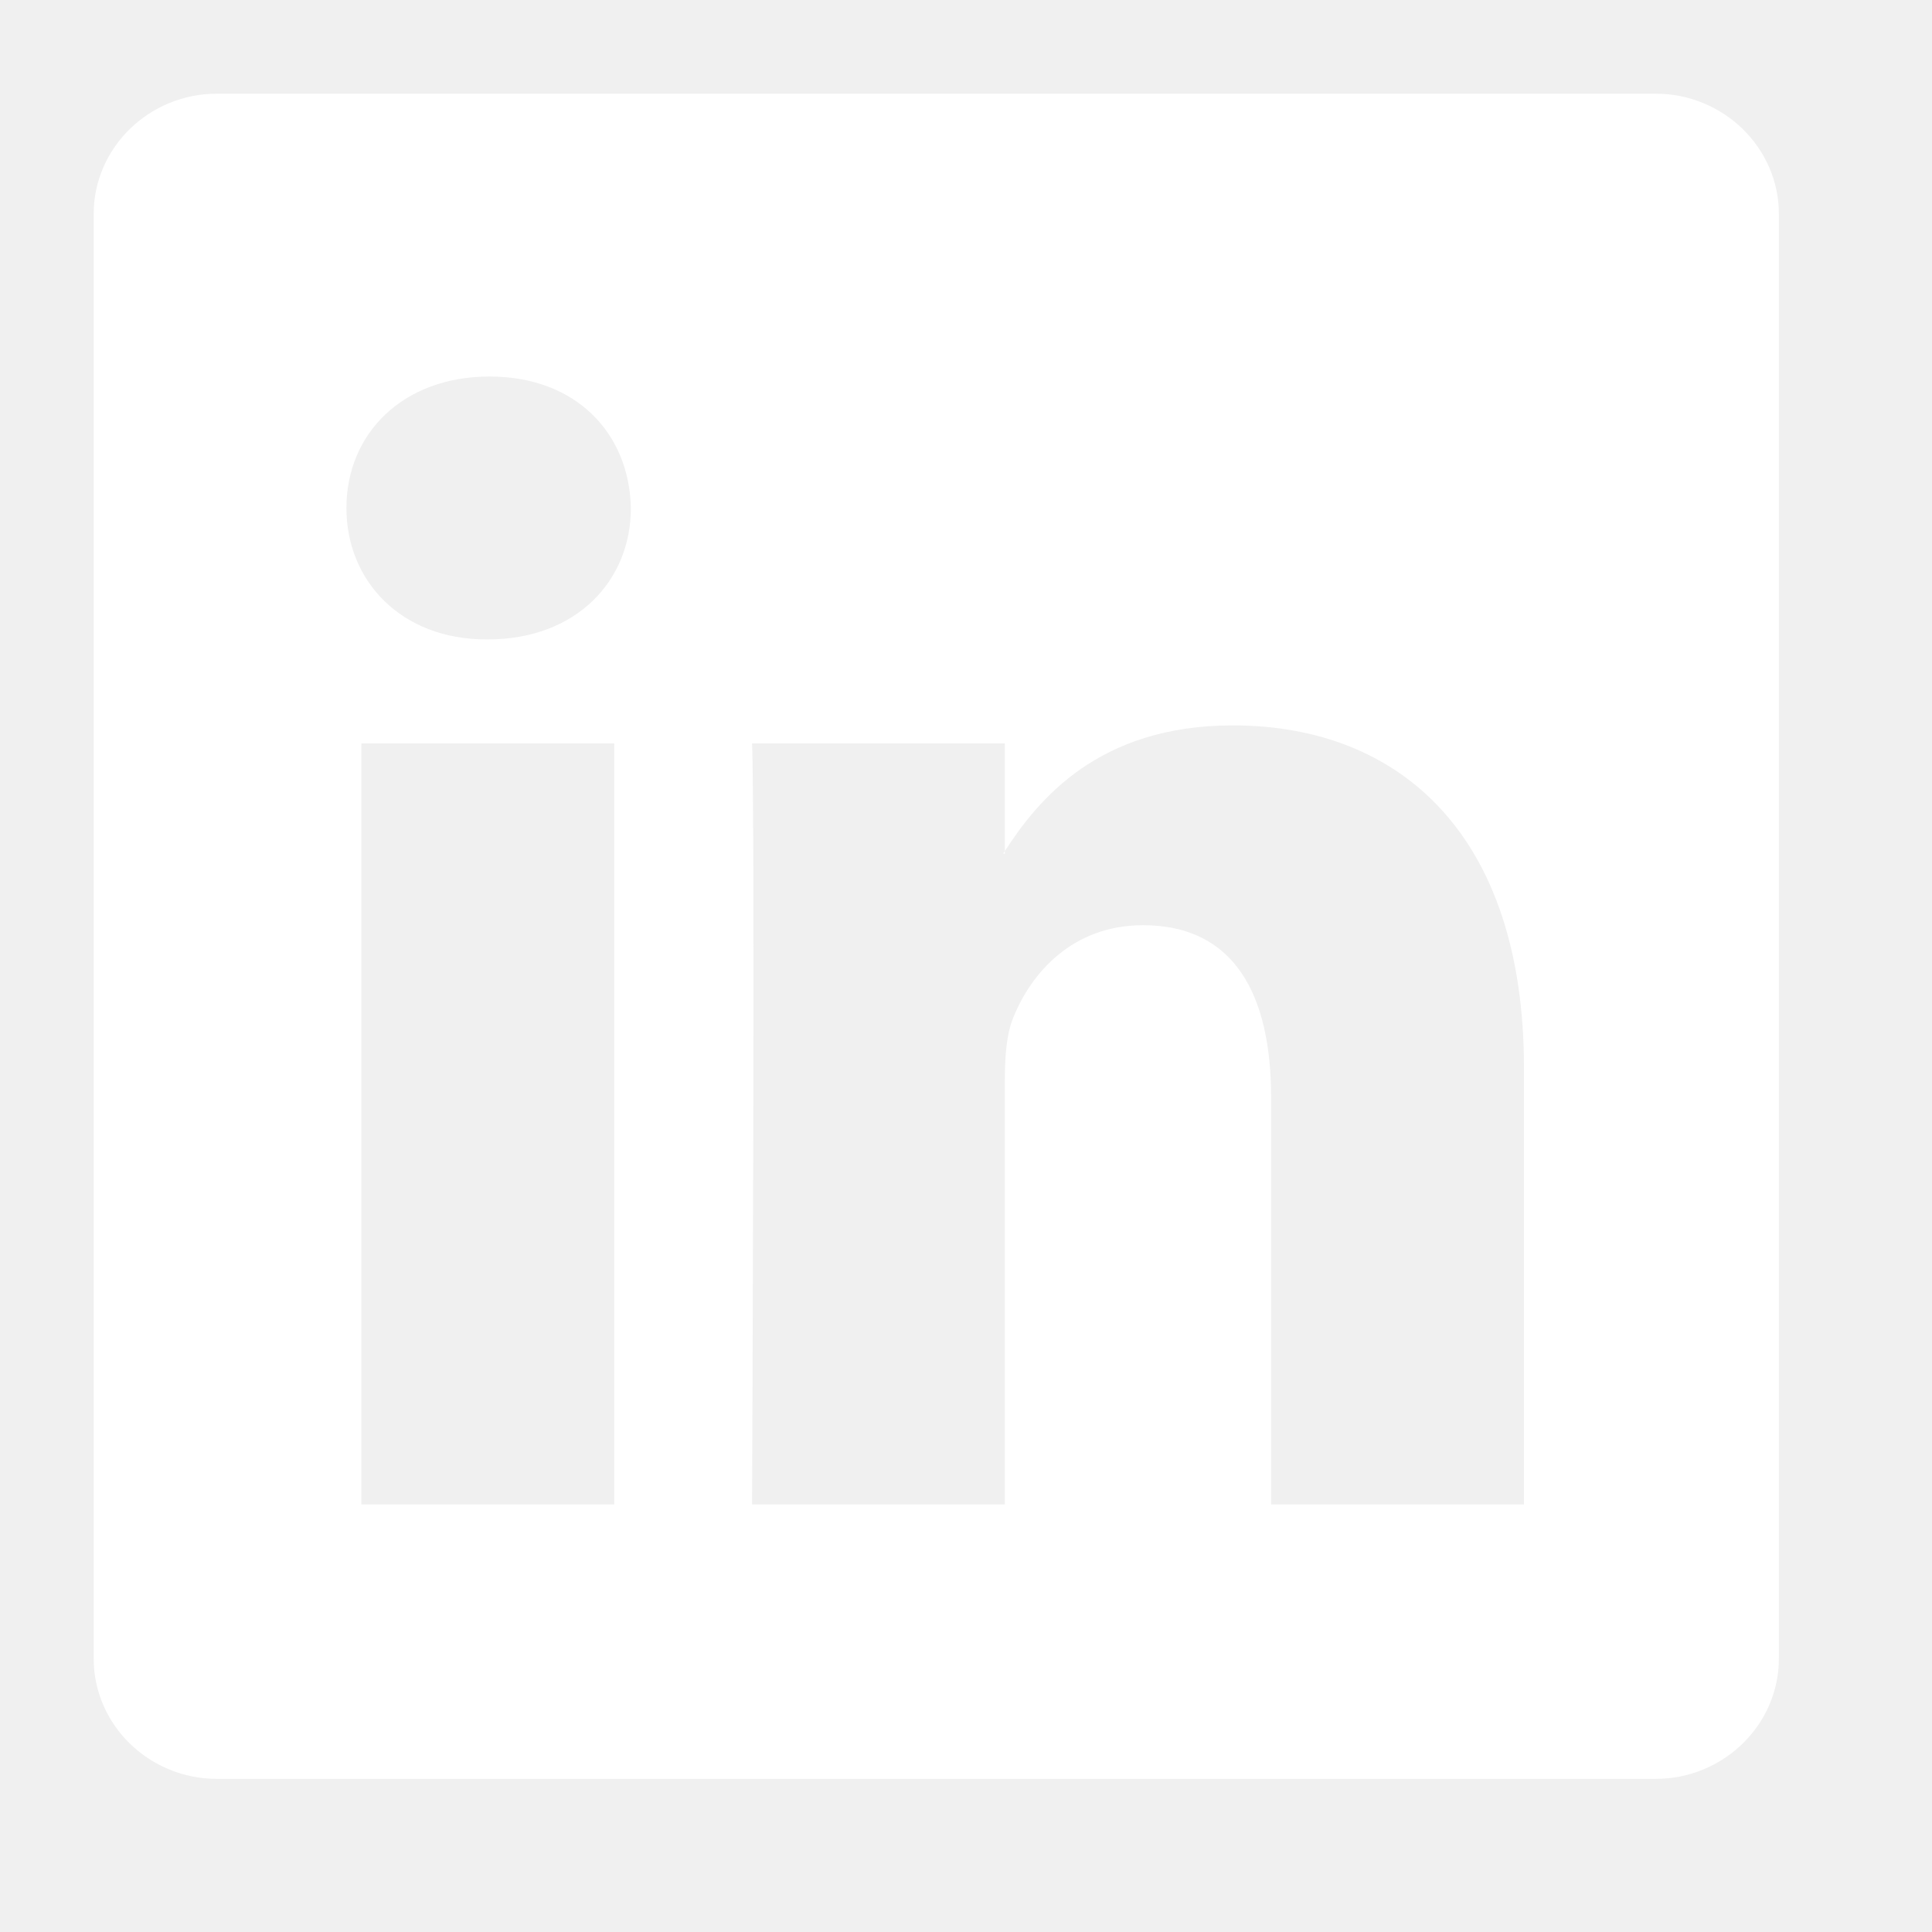
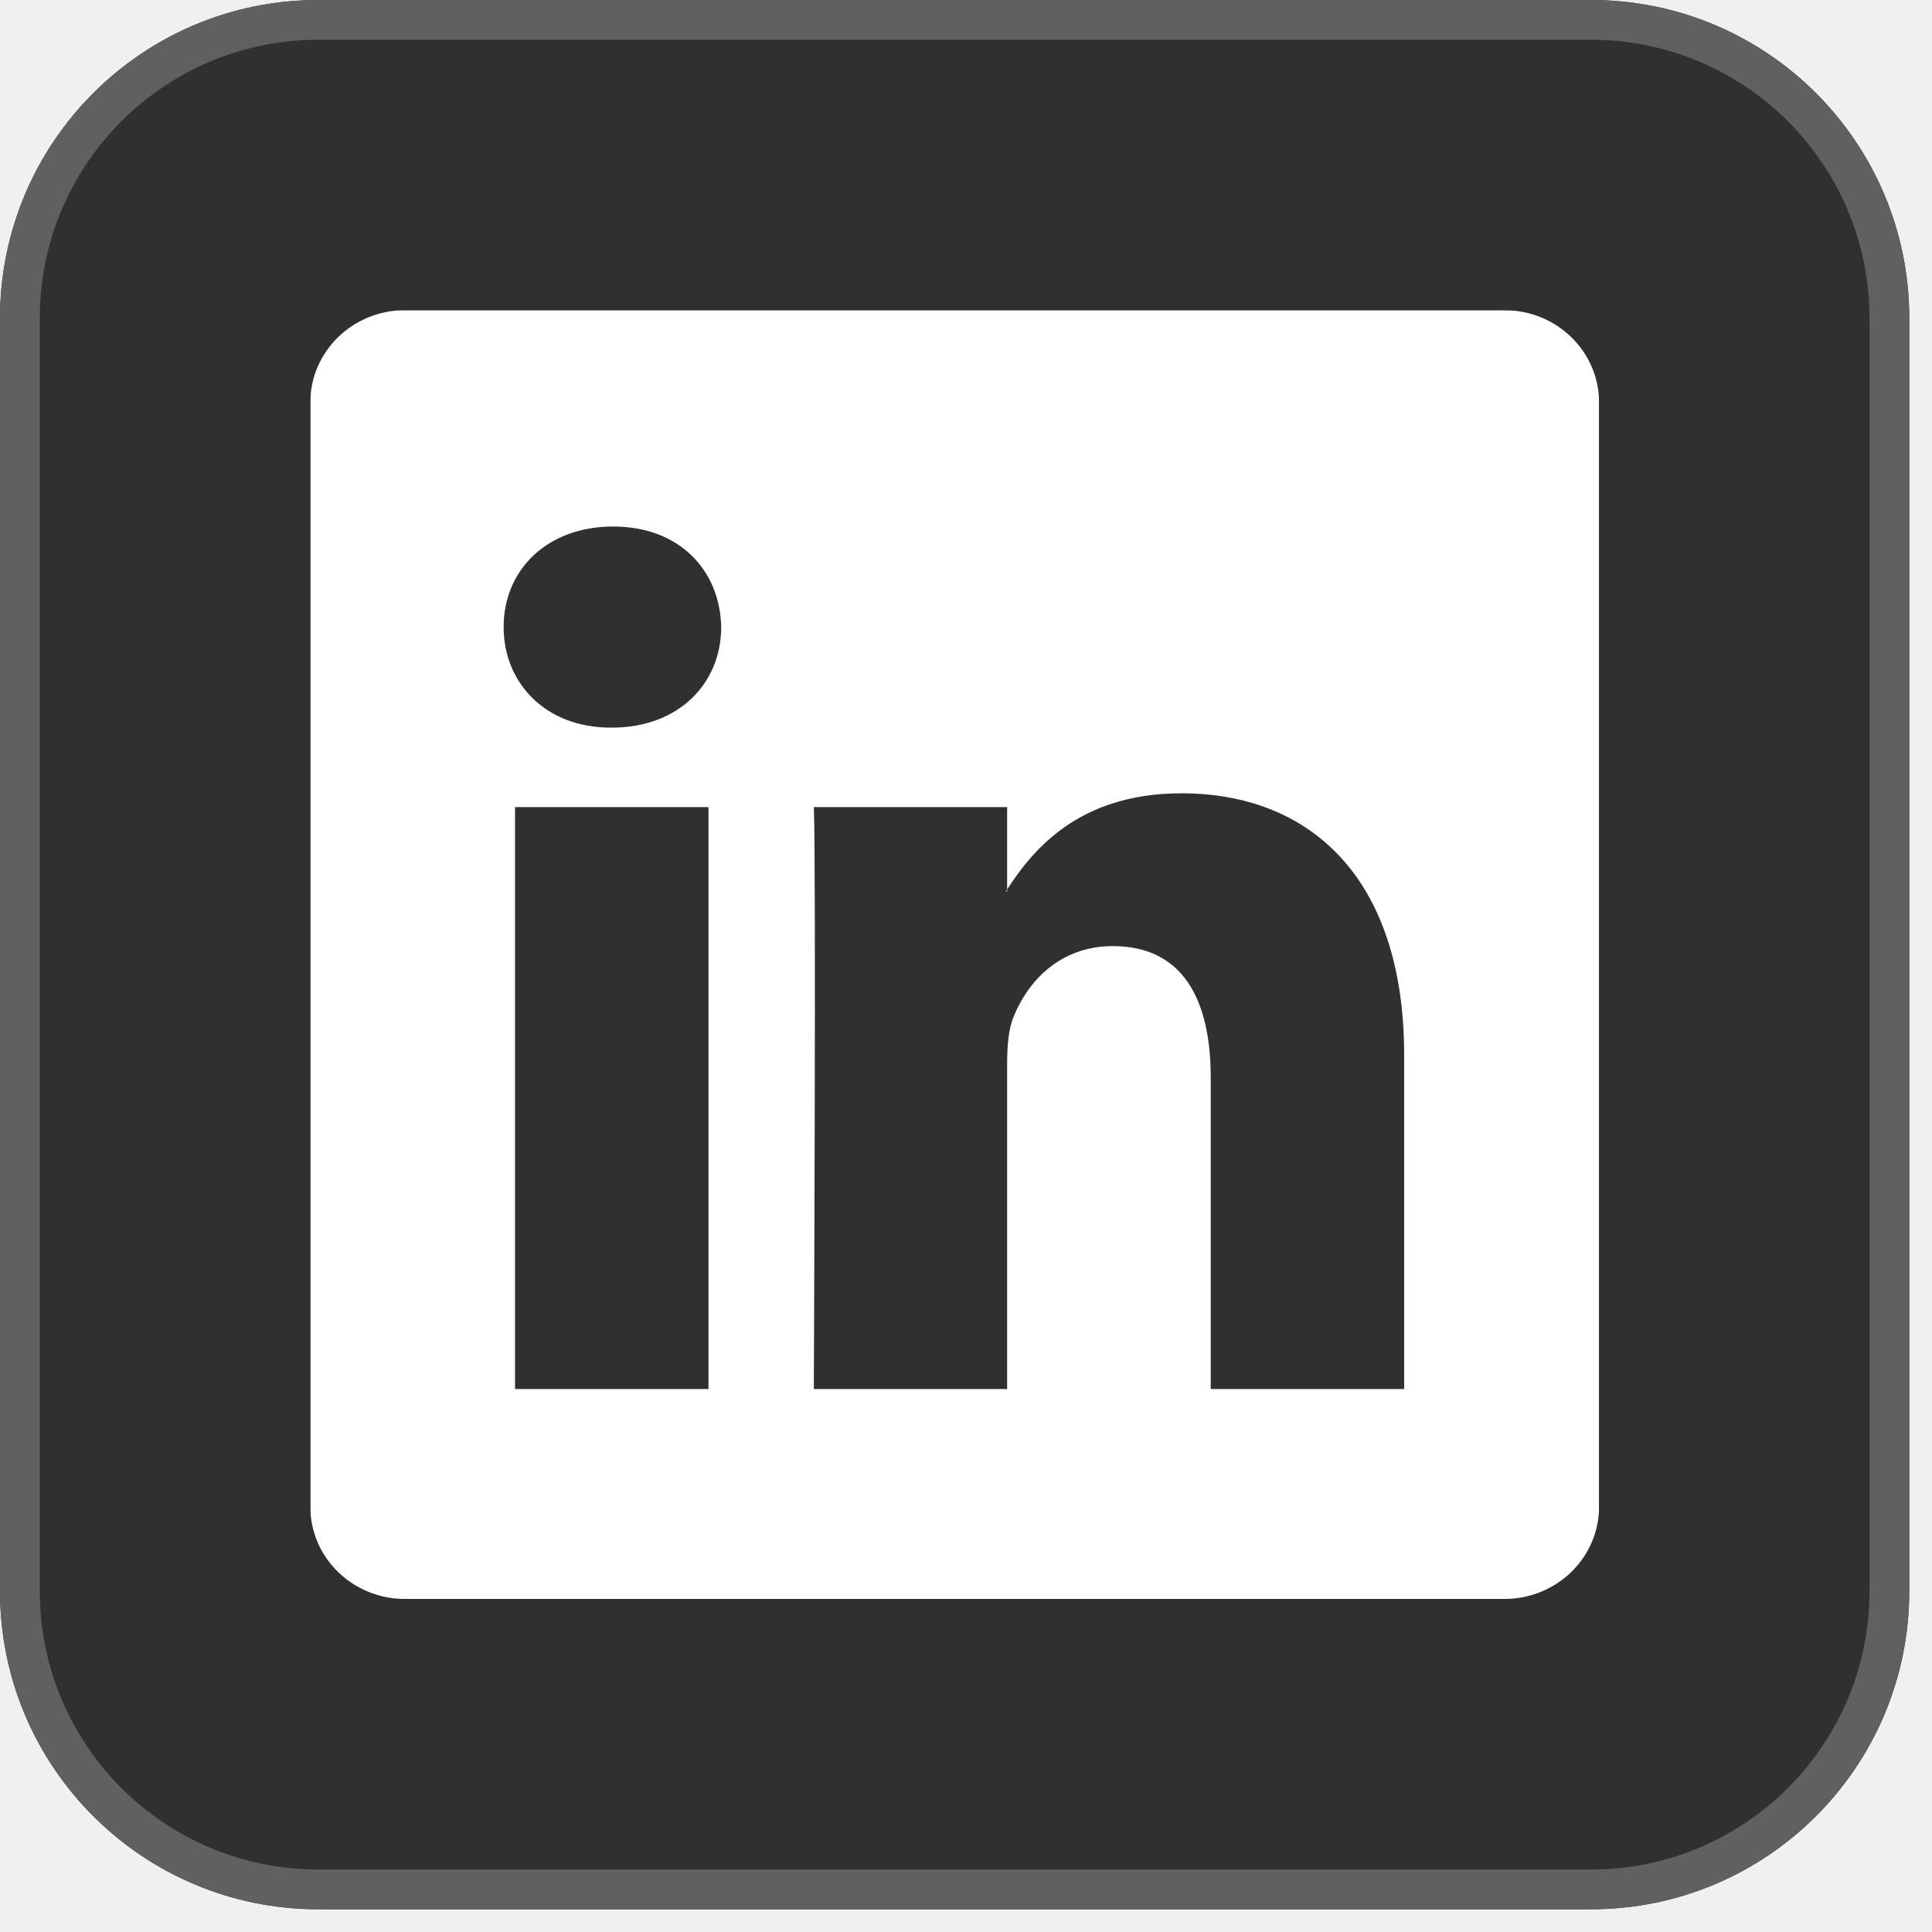
- <svg xmlns="http://www.w3.org/2000/svg" width="26" height="26" viewBox="0 0 26 26" fill="none">
-   <g clip-path="url(#clip0_2245_1116)">
-     <mask id="mask0_2245_1116" style="mask-type:luminance" maskUnits="userSpaceOnUse" x="1" y="1" width="23" height="23">
-       <path d="M23.94 1.26H1.26V23.94H23.94V1.26Z" fill="white" />
-     </mask>
-     <g mask="url(#mask0_2245_1116)">
-       <path d="M1.26 2.884C1.26 1.987 2.005 1.26 2.925 1.26H22.274C23.194 1.26 23.94 1.987 23.94 2.884V22.315C23.94 23.213 23.194 23.94 22.274 23.94H2.925C2.005 23.94 1.26 23.213 1.26 22.315V2.884ZM8.266 20.246V10.004H4.863V20.246H8.266ZM6.565 8.605C7.752 8.605 8.49 7.82 8.49 6.836C8.469 5.831 7.753 5.067 6.588 5.067C5.423 5.067 4.662 5.833 4.662 6.836C4.662 7.82 5.4 8.605 6.543 8.605H6.565ZM13.523 20.246V14.526C13.523 14.22 13.545 13.914 13.636 13.695C13.881 13.085 14.441 12.451 15.382 12.451C16.614 12.451 17.106 13.389 17.106 14.767V20.246H20.509V14.372C20.509 11.225 18.831 9.762 16.591 9.762C14.786 9.762 13.976 10.754 13.523 11.453V11.488H13.5C13.508 11.477 13.515 11.465 13.523 11.453V10.004H10.121C10.163 10.965 10.121 20.246 10.121 20.246H13.523Z" fill="white" />
+ <svg xmlns="http://www.w3.org/2000/svg" width="34" height="34" viewBox="0 0 34 34" fill="none">
+   <g clip-path="url(#clip0_2715_1206)">
+     <rect width="33.6" height="33.6" rx="5.6" fill="#303030" />
+     <g clip-path="url(#clip1_2715_1206)">
+       <mask id="mask0_2715_1206" style="mask-type:luminance" maskUnits="userSpaceOnUse" x="5" y="5" width="24" height="24">
+         <path d="M28.141 5.459H5.461V28.139H28.141V5.459Z" fill="white" />
+       </mask>
+       <g mask="url(#mask0_2715_1206)">
+         <path d="M5.461 7.083C5.461 6.186 6.207 5.459 7.126 5.459H26.475C27.395 5.459 28.141 6.186 28.141 7.083V26.515C28.141 27.412 27.395 28.139 26.475 28.139H7.126C6.207 28.139 5.461 27.412 5.461 26.515V7.083ZM12.468 24.445V14.204H9.064V24.445H12.468ZM10.767 12.805C11.953 12.805 12.692 12.019 12.692 11.035C12.67 10.03 11.954 9.266 10.789 9.266C9.624 9.266 8.863 10.032 8.863 11.035C8.863 12.019 9.601 12.805 10.744 12.805H10.767ZM17.724 24.445V18.725C17.724 18.419 17.746 18.113 17.837 17.895C18.082 17.284 18.642 16.65 19.584 16.65C20.815 16.65 21.307 17.588 21.307 18.966V24.445H24.711V18.571C24.711 15.424 23.032 13.961 20.793 13.961C18.987 13.961 18.177 14.953 17.724 15.652V15.688H17.701C17.709 15.676 17.716 15.664 17.724 15.652V14.204H14.322C14.364 15.165 14.322 24.445 14.322 24.445H17.724Z" fill="white" />
+       </g>
    </g>
+     <rect x="0.35" y="0.35" width="32.9" height="32.9" rx="5.25" stroke="#606060" stroke-width="0.7" />
  </g>
  <defs>
-     <clipPath id="clip0_2245_1116">
-       <rect width="25.2" height="25.2" fill="white" />
+     <clipPath id="clip0_2715_1206">
+       <rect width="33.6" height="33.6" rx="5.6" fill="white" />
+     </clipPath>
+     <clipPath id="clip1_2715_1206">
+       <rect width="25.2" height="25.2" fill="white" transform="translate(4.20117 4.19922)" />
    </clipPath>
  </defs>
</svg>
